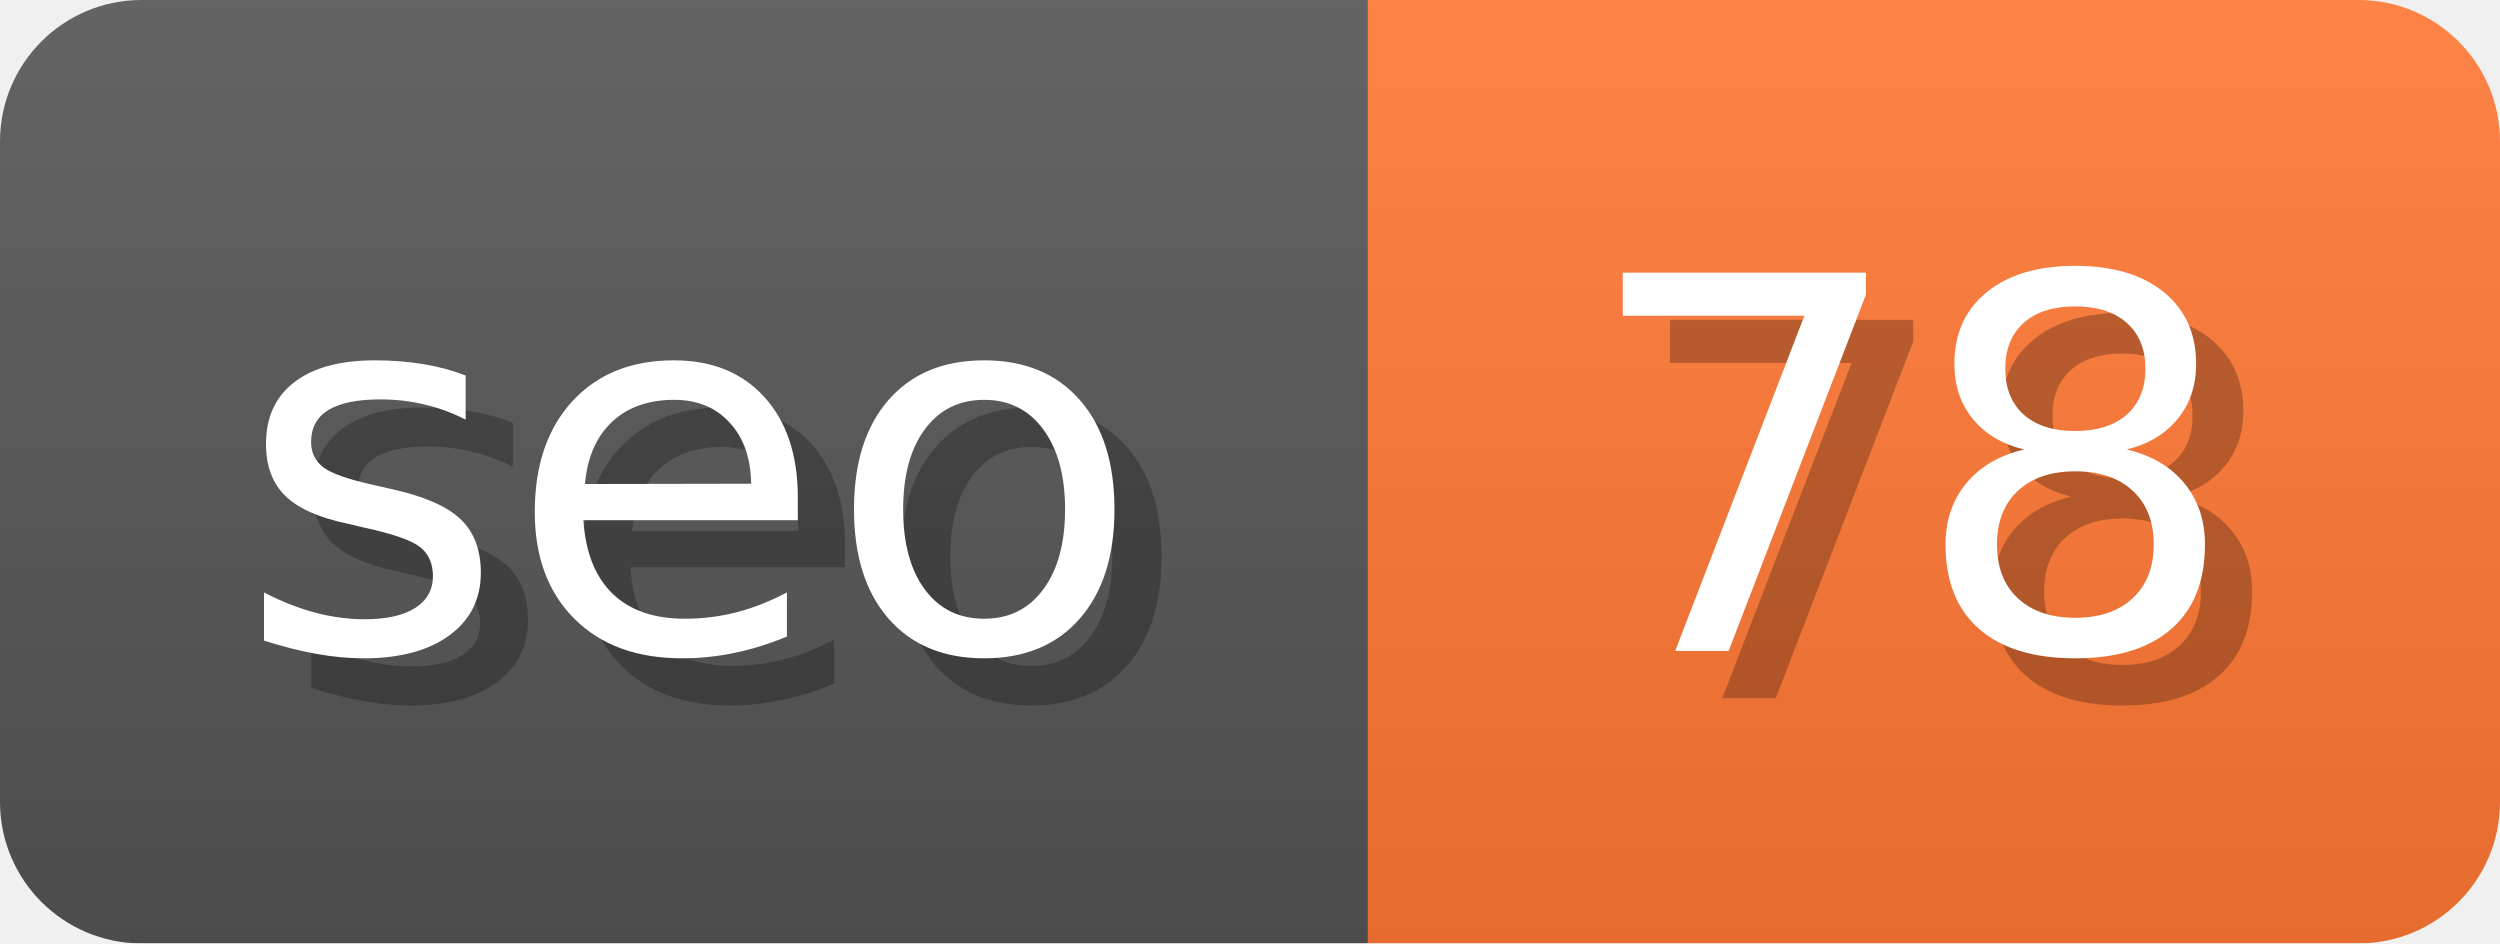
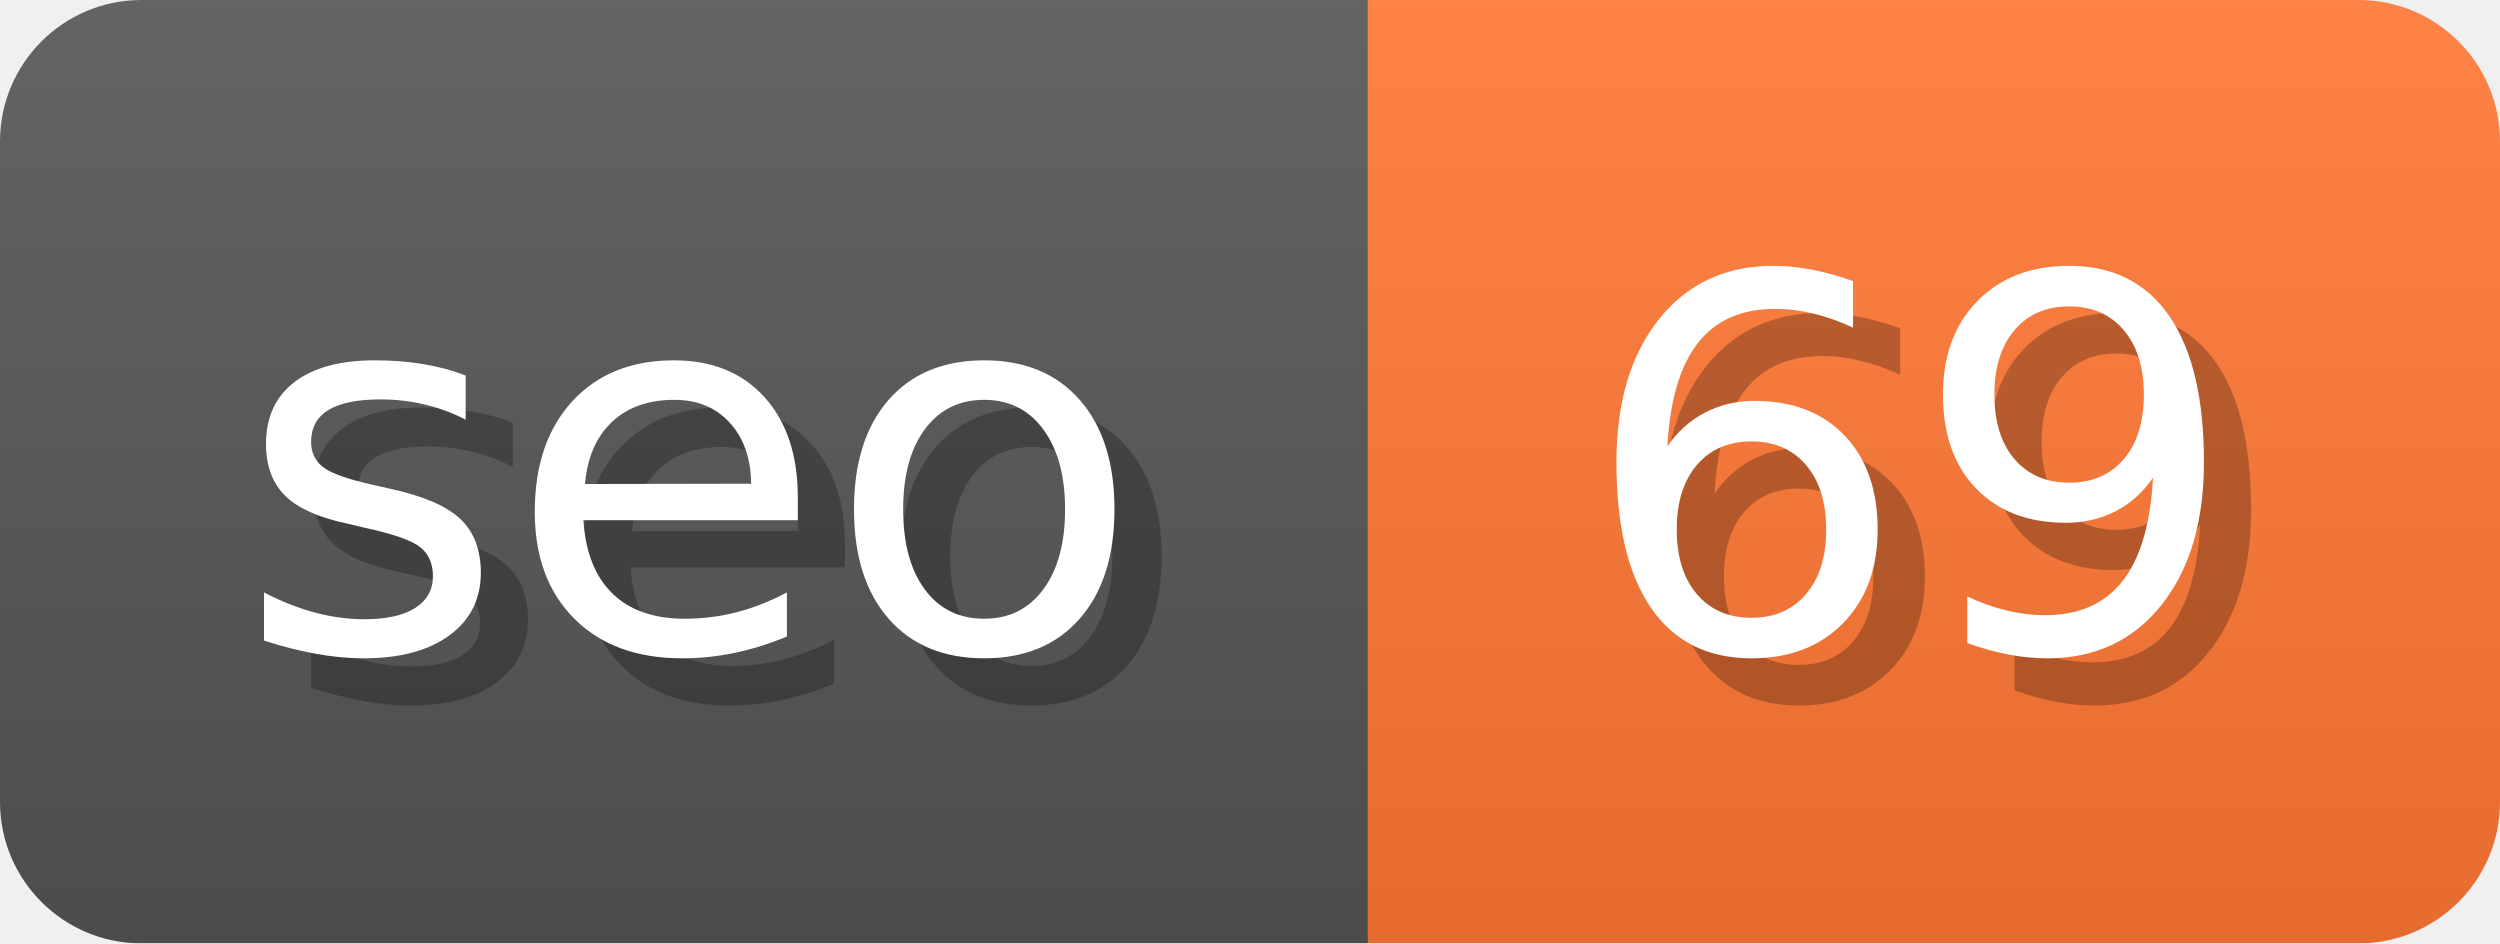
- <svg xmlns="http://www.w3.org/2000/svg" width="53" height="20" viewBox="0 0 530 200" role="img" aria-label="seo: 78">
+ <svg xmlns="http://www.w3.org/2000/svg" width="53" height="20" viewBox="0 0 530 200" role="img" aria-label="seo: 69">
  <linearGradient id="a" x2="0" y2="100%">
    <stop offset="0" stop-opacity=".1" stop-color="#EEE" />
    <stop offset="1" stop-opacity=".1" />
  </linearGradient>
  <mask id="m">
    <rect width="530" height="200" rx="30" fill="#FFF" />
  </mask>
  <g mask="url(#m)">
    <rect width="290" height="200" fill="#555" />
    <rect width="240" height="200" fill="#F73" x="290" />
    <rect width="530" height="200" fill="url(#a)" />
  </g>
  <g aria-hidden="true" fill="#fff" text-anchor="start" font-family="Verdana,DejaVu Sans,sans-serif" font-size="110">
    <text x="60" y="148" textLength="190" fill="#000" opacity="0.25">seo</text>
    <text x="50" y="138" textLength="190">seo</text>
-     <text x="345" y="148" textLength="140" fill="#000" opacity="0.25">78</text>
-     <text x="335" y="138" textLength="140">78</text>
+     <text x="345" y="148" textLength="140" fill="#000" opacity="0.25">69</text>
+     <text x="335" y="138" textLength="140">69</text>
  </g>
</svg>
